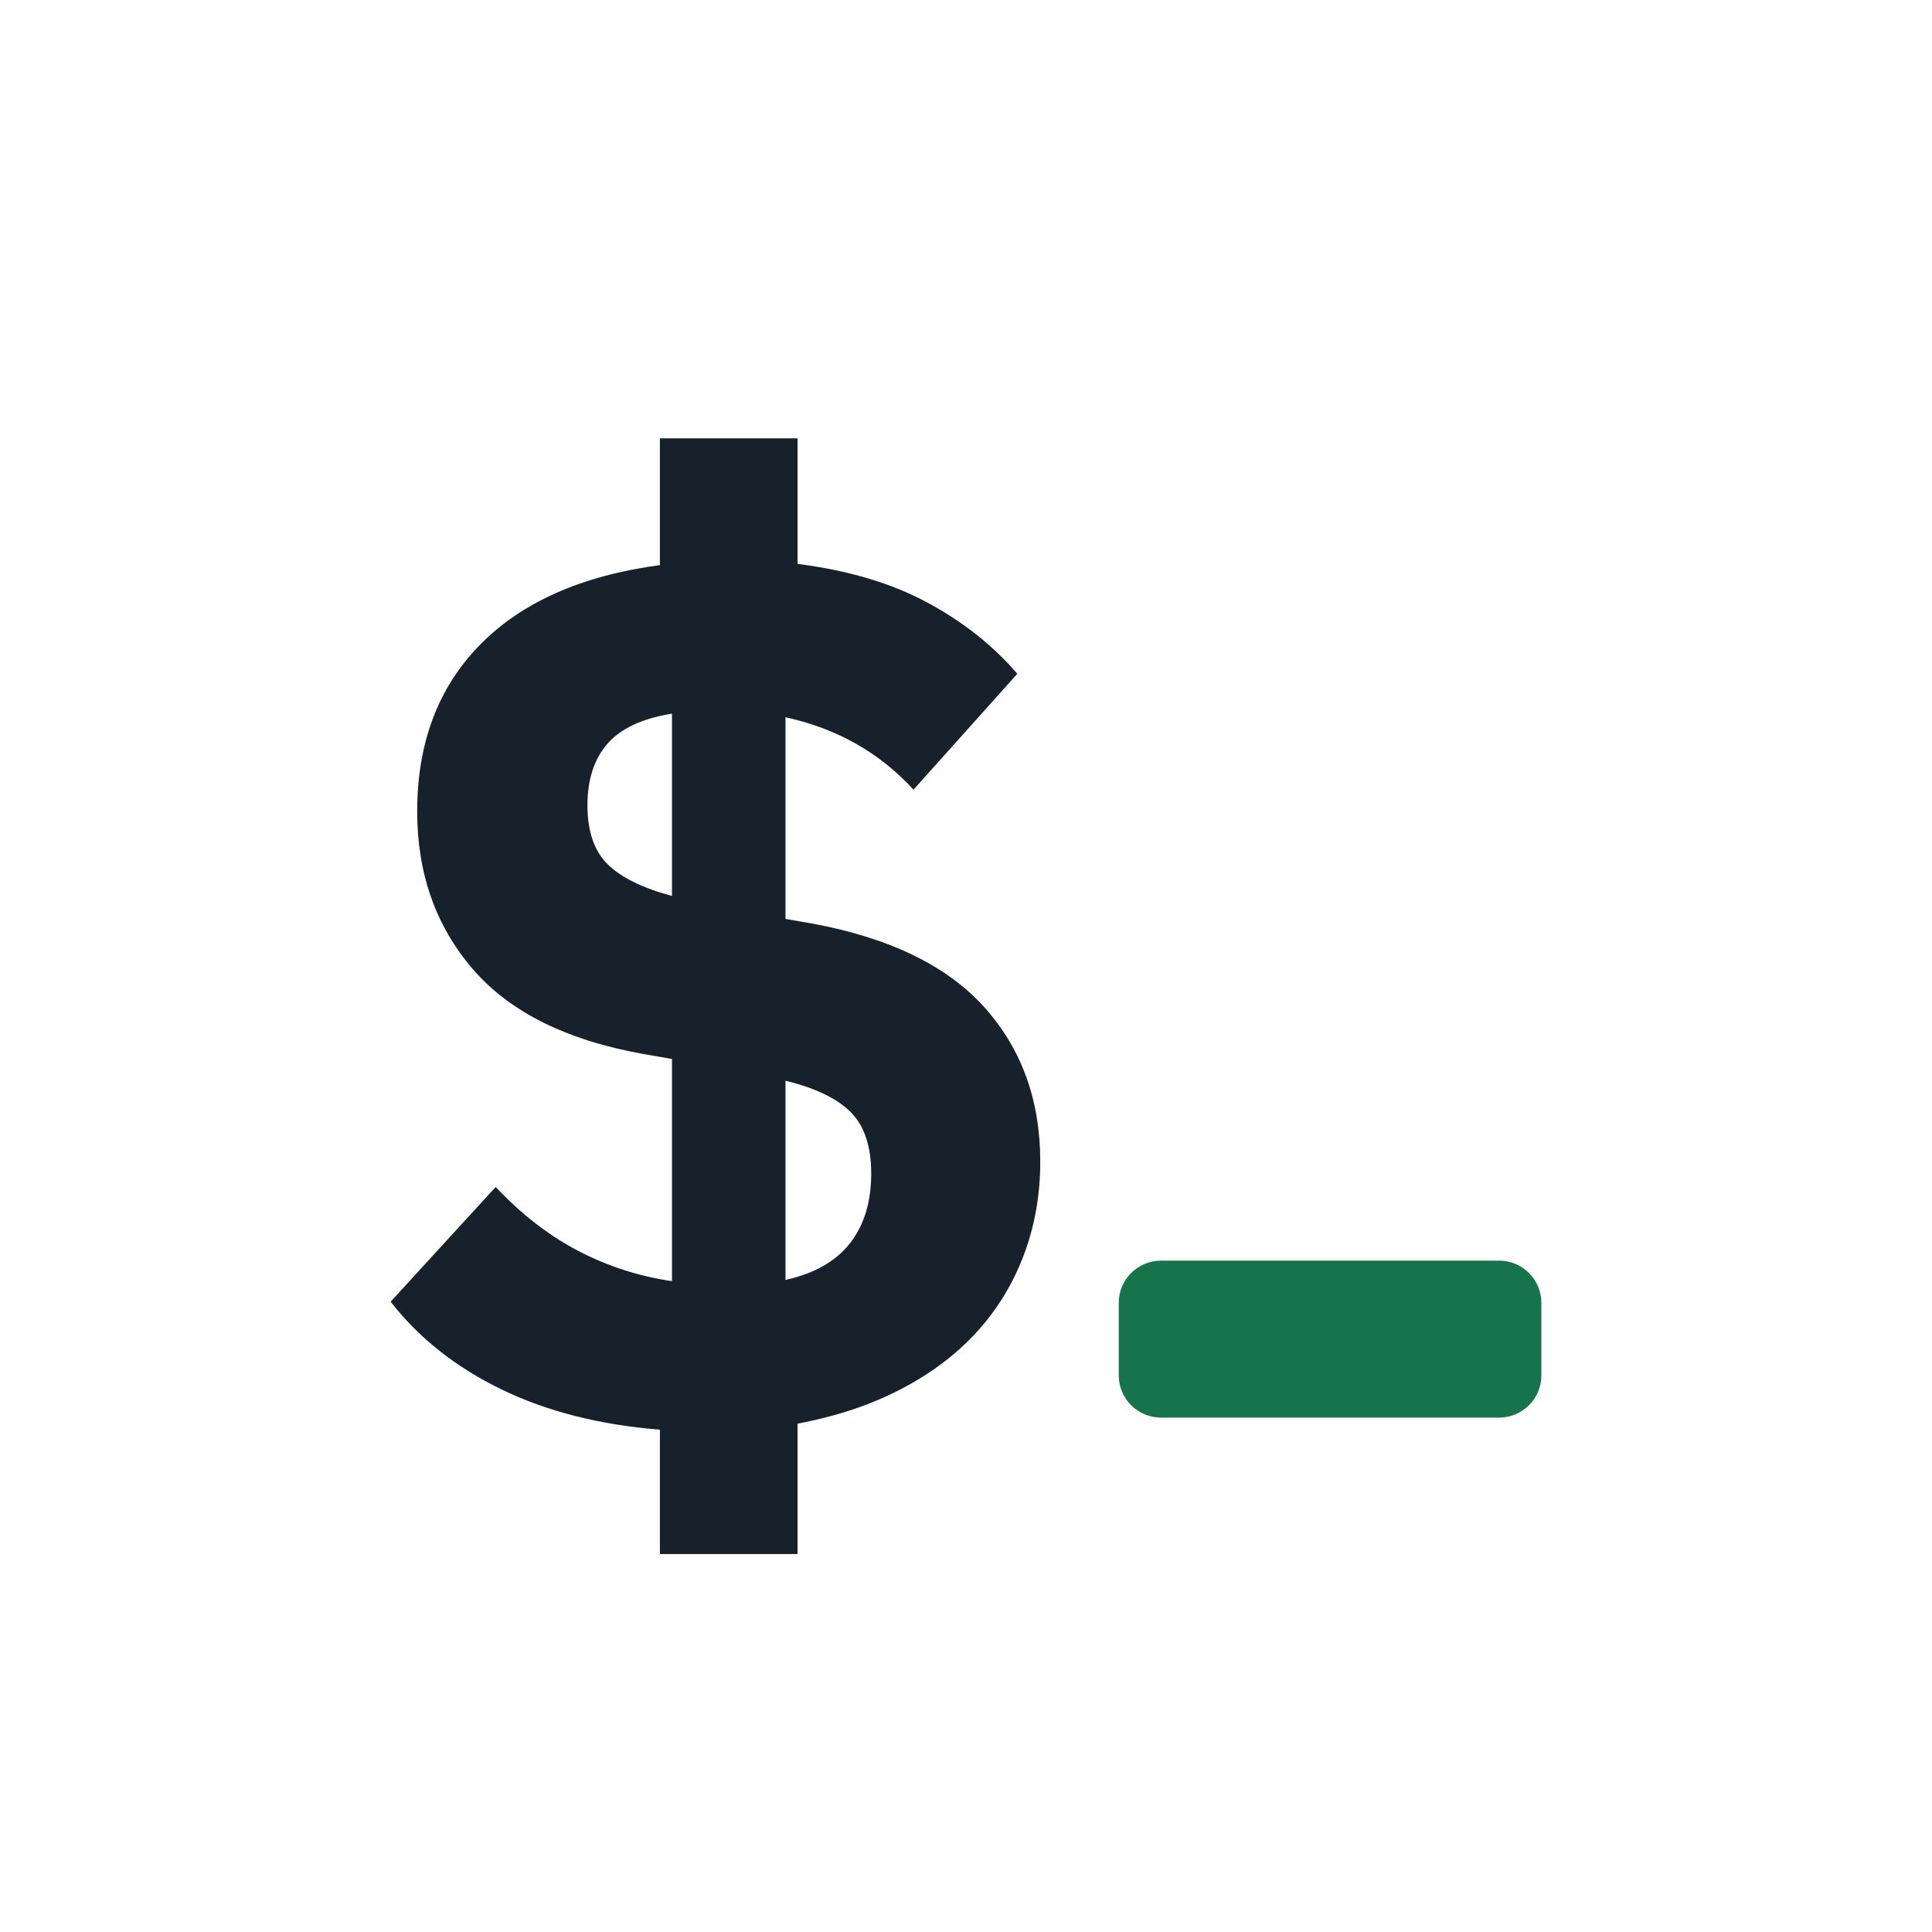
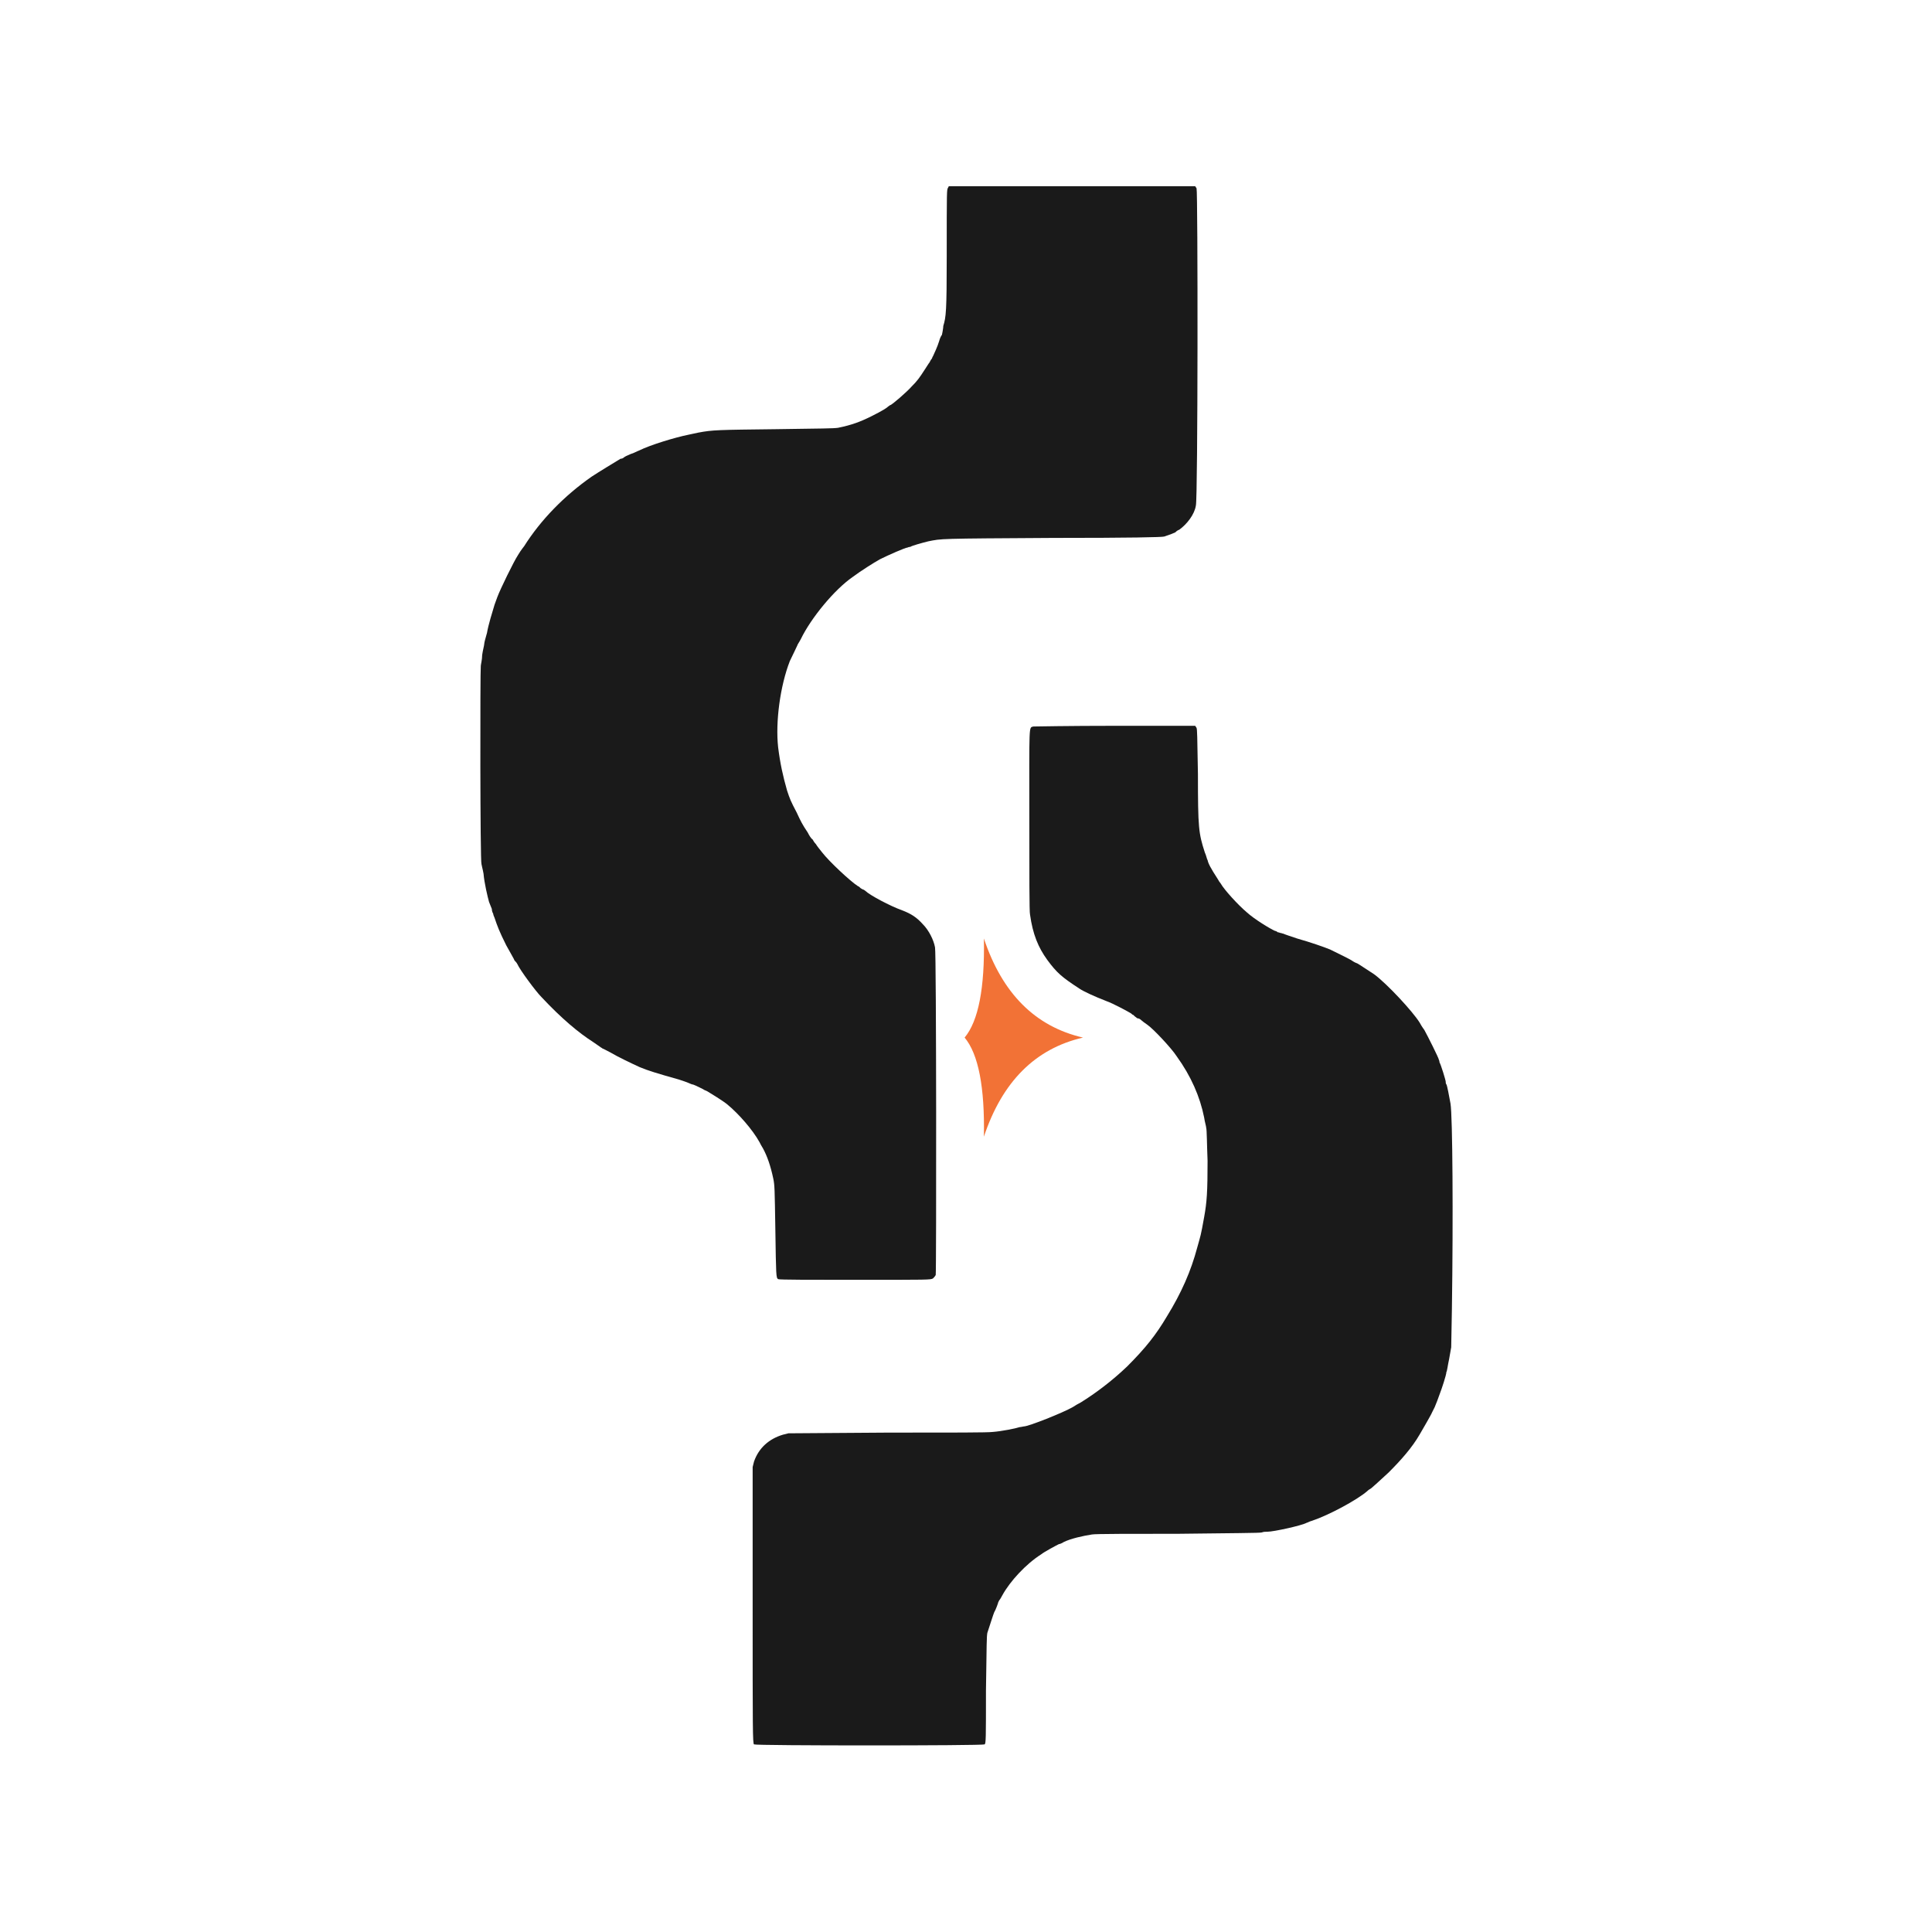
- <svg xmlns="http://www.w3.org/2000/svg" viewBox="0 0 64 64" width="64" height="64" role="img" aria-label="Countersign">
-   <path d="M21.86 47.36Q18.86 47.12 16.6 46.02Q14.34 44.92 12.94 43.12L16.42 39.32Q17.7 40.68 19.16 41.44Q20.62 42.2 22.26 42.44V35.08L21.34 34.92Q17.5 34.24 15.66 32.1Q13.82 29.96 13.82 26.88Q13.82 23.48 15.9 21.36Q17.98 19.24 21.86 18.72V14.52H26.42V18.68Q28.94 19.0 30.72 19.96Q32.5 20.92 33.7 22.32L30.26 26.16Q28.58 24.32 26.02 23.76V30.44L26.94 30.6Q30.78 31.32 32.62 33.38Q34.46 35.44 34.46 38.48Q34.46 40.12 33.92 41.56Q33.38 43.0 32.36 44.12Q31.34 45.24 29.84 46.02Q28.34 46.8 26.42 47.16V51.48H21.86ZM19.46 26.68Q19.46 27.96 20.12 28.62Q20.78 29.28 22.26 29.68V23.64Q20.78 23.88 20.12 24.64Q19.46 25.4 19.46 26.68ZM28.86 38.88Q28.86 37.52 28.18 36.84Q27.5 36.16 26.02 35.8V42.4Q27.46 42.08 28.16 41.18Q28.86 40.28 28.86 38.88Z" fill="#16212c" />
-   <rect x="37.06" y="41.76" width="14.0" height="5.2" rx="1.4" fill="#17734a" />
+ <svg xmlns="http://www.w3.org/2000/svg" viewBox="277.6 206.1 701.8 701.8" width="702" height="702" role="img" aria-label="Countersign">
+   <path d="M622.00 274.25c-0.50 0.75 -0.50 0.50 -0.50 25.00 0.00 20.00 -0.25 22.00 -1.25 25.25 0.00 0.75 -0.25 1.75 -0.25 2.00 0.00 0.25 -0.25 1.00 -0.25 1.25 -0.25 0.25 -0.75 1.25 -1.00 2.25 -0.50 1.75 -2.00 5.00 -2.25 5.50 -0.25 0.25 -0.25 0.75 -0.50 1.00 -0.25 0.25 -0.50 0.75 -0.75 1.25 -0.25 0.25 -1.00 1.50 -1.50 2.25 -2.25 3.50 -3.00 4.50 -5.00 6.50 -1.75 2.00 -7.25 6.75 -7.75 6.75 0.00 -0.00 -0.50 0.25 -0.75 0.50 -0.50 0.50 -2.00 1.50 -6.00 3.50 -4.00 2.00 -7.25 3.25 -12.25 4.25 -1.75 0.25 -5.50 0.25 -22.50 0.50 -21.00 0.25 -23.00 0.25 -28.25 1.25 -1.00 0.25 -2.50 0.50 -3.50 0.75 -5.00 1.00 -14.00 3.75 -18.00 5.75 -0.75 0.25 -2.00 1.00 -3.00 1.25 -1.25 0.50 -2.25 1.00 -2.50 1.25 -0.25 0.25 -0.75 0.50 -1.25 0.50 -1.25 0.75 -8.25 5.00 -10.50 6.50 -10.00 7.00 -18.50 15.75 -24.50 25.25 -1.00 1.25 -2.00 2.75 -2.25 3.25 -1.50 2.25 -6.50 12.50 -7.50 15.25 -0.25 0.75 -0.75 2.00 -1.00 2.75 -0.75 2.50 -2.25 7.25 -2.75 10.25 -0.50 1.75 -1.00 3.50 -1.00 4.00 0.00 0.50 -0.50 2.25 -0.75 4.00 0.00 1.75 -0.50 3.50 -0.50 4.00 -0.25 1.75 -0.25 71.25 0.25 72.00 0.00 0.25 0.50 2.00 0.75 3.50 0.25 3.25 1.50 8.50 2.00 10.25 0.25 0.75 0.75 1.75 1.00 2.50 0.00 1.00 0.50 1.75 0.50 1.75 0.00 0.25 0.25 1.00 0.50 1.50 1.00 3.00 1.75 5.00 4.25 10.00 1.50 2.75 3.00 5.25 3.00 5.50 0.25 0.25 0.75 0.75 1.00 1.25 1.00 2.25 6.75 10.00 8.75 12.00 7.25 7.75 13.50 13.00 19.00 16.50 1.00 0.75 2.25 1.50 2.50 1.75 0.50 0.25 0.75 0.50 0.75 0.50 0.25 -0.00 1.50 0.75 3.00 1.50 2.50 1.50 7.75 4.00 10.50 5.25 3.00 1.25 6.25 2.25 14.25 4.50 1.50 0.50 3.00 1.00 3.50 1.25 0.50 0.25 1.25 0.50 1.25 0.50 0.50 -0.00 2.00 0.75 4.00 1.75 0.25 0.25 1.00 0.50 1.50 0.75 1.25 0.75 5.75 3.50 7.25 4.75 4.25 3.50 9.25 9.25 11.75 13.75 0.25 0.50 0.75 1.50 1.25 2.25 1.50 2.75 2.75 6.25 3.75 11.00 0.50 2.50 0.50 3.25 0.75 18.75 0.25 16.50 0.25 17.25 1.00 17.75 0.25 0.25 12.75 0.25 27.75 0.25 27.50 -0.00 27.50 -0.00 28.50 -0.50 0.25 -0.25 0.75 -0.75 1.00 -1.25 0.25 -1.25 0.25 -117.00 -0.25 -119.00 -0.50 -2.75 -2.25 -6.25 -4.50 -8.50 -2.25 -2.50 -4.25 -3.75 -7.50 -5.00 -4.25 -1.50 -11.75 -5.50 -13.25 -7.00 -0.25 -0.25 -0.75 -0.50 -0.75 -0.50 -0.25 -0.00 -0.50 -0.25 -1.00 -0.50 -0.25 -0.25 -0.75 -0.75 -1.00 -0.75 -2.75 -1.75 -10.50 -9.00 -13.00 -12.25 -1.00 -1.25 -2.00 -2.50 -2.25 -3.00 -0.50 -0.50 -1.00 -1.25 -1.25 -1.75 -0.50 -0.25 -1.25 -1.50 -1.75 -2.50 -2.00 -3.00 -2.50 -4.00 -4.00 -7.25 -2.25 -4.25 -2.50 -5.00 -3.50 -8.00 -1.50 -5.25 -2.50 -9.75 -3.25 -15.75 -1.00 -9.25 0.75 -22.25 4.25 -31.25 1.00 -2.00 2.50 -5.25 2.75 -5.75 0.00 -0.25 0.75 -1.25 1.25 -2.25 3.75 -7.75 12.25 -18.00 18.75 -22.50 3.00 -2.25 7.75 -5.25 10.00 -6.50 3.00 -1.50 9.25 -4.25 10.00 -4.25 0.00 -0.00 0.50 -0.25 1.00 -0.25 0.75 -0.50 4.50 -1.50 6.50 -2.00 5.00 -1.00 3.25 -1.00 45.25 -1.25 28.50 -0.00 39.75 -0.25 40.50 -0.50 2.25 -0.75 3.50 -1.25 4.00 -1.50 0.25 -0.25 0.75 -0.75 1.50 -1.00 2.75 -2.00 5.50 -5.50 6.00 -8.75 0.75 -2.25 0.75 -114.25 0.25 -115.25l-0.50 -0.75 -44.75 -0.00 -44.75 -0.00 -0.25 0.50z" fill="#1a1a1a" />
+   <path d="M653.00 470.00c-1.75 0.50 -1.50 -1.75 -1.50 34.50 0.00 18.25 0.00 33.25 0.25 33.75 1.00 7.25 3.00 12.00 6.25 16.50 3.50 4.75 5.25 6.25 11.75 10.50 1.50 1.00 5.25 2.75 9.75 4.50 2.25 0.75 8.25 4.00 9.00 4.50 0.25 0.25 0.50 0.50 0.75 0.50 0.00 -0.00 0.25 0.25 0.50 0.50 0.25 0.25 0.75 0.50 1.00 0.75 0.50 -0.00 1.00 0.25 1.50 0.75 0.25 0.25 1.25 1.00 2.00 1.50 2.25 1.50 9.00 8.75 10.75 11.50 5.25 7.25 8.50 14.75 10.00 22.25 0.25 1.75 0.75 3.25 0.75 3.75 0.25 0.75 0.25 6.00 0.50 12.00 0.00 11.25 -0.25 15.00 -1.25 20.50 -1.25 7.00 -1.25 6.50 -2.50 11.00 -2.25 8.50 -5.75 16.50 -11.00 25.00 -4.00 6.75 -7.75 11.50 -14.50 18.25 -5.50 5.25 -11.50 9.75 -16.75 13.00 -1.00 0.50 -2.25 1.25 -3.00 1.75 -3.50 2.00 -16.00 7.00 -17.75 7.00 -0.25 -0.00 -1.00 0.25 -1.50 0.25 -1.50 0.50 -6.50 1.50 -9.75 1.75 -1.75 0.25 -14.00 0.25 -38.50 0.25l-35.75 0.25 -2.00 0.50c-5.00 1.50 -8.75 4.75 -10.50 9.75l-0.50 2.00 0.00 50.25c0.00 45.00 0.00 50.25 0.50 50.50 0.50 0.50 83.25 0.50 83.75 -0.00 0.50 -0.25 0.50 -2.25 0.50 -19.50 0.25 -17.75 0.25 -19.50 0.50 -21.00 0.75 -2.25 2.25 -7.00 2.50 -7.50 0.50 -0.75 1.50 -3.50 1.50 -3.75 0.00 -0.00 0.25 -0.25 0.25 -0.50 0.25 -0.25 0.75 -1.00 1.25 -2.00 2.75 -5.00 8.50 -11.25 14.00 -14.75 1.25 -1.00 5.50 -3.25 6.50 -3.75 0.25 -0.00 1.00 -0.25 1.75 -0.75 2.50 -1.25 7.00 -2.25 10.25 -2.75 1.00 -0.25 15.25 -0.25 31.50 -0.25 18.75 -0.25 29.75 -0.25 30.25 -0.50 0.50 -0.25 1.50 -0.25 2.00 -0.25 2.25 -0.00 12.50 -2.25 14.25 -3.25 0.25 -0.00 1.00 -0.50 2.00 -0.75 6.00 -2.00 16.25 -7.50 20.00 -10.75 0.50 -0.50 1.00 -0.75 1.00 -0.75 0.25 -0.00 3.50 -3.00 6.75 -6.00 4.50 -4.50 8.50 -9.00 11.25 -13.75 0.75 -1.25 4.50 -7.75 4.50 -8.00 0.00 -0.00 0.50 -1.00 1.00 -2.00 0.75 -1.75 1.00 -2.50 2.00 -5.25 0.50 -1.25 2.25 -6.50 2.25 -7.50 0.25 -0.25 0.50 -2.50 1.00 -4.75l0.75 -4.25 0.25 -13.75c0.50 -33.50 0.25 -70.25 -0.50 -74.75 -0.50 -2.75 -1.25 -6.75 -1.50 -7.00 -0.25 -0.25 -0.25 -0.75 -0.25 -1.00 0.00 -0.50 -1.75 -6.25 -2.25 -7.00 0.00 -0.50 -0.25 -1.00 -0.25 -1.00 0.00 -0.50 -4.00 -8.50 -5.25 -10.75 -0.75 -1.00 -1.50 -2.25 -1.75 -2.75 -2.50 -4.00 -11.75 -14.00 -16.50 -17.50 -2.00 -1.25 -6.00 -4.00 -6.25 -4.00 0.00 -0.00 -0.75 -0.25 -1.50 -0.75 -1.00 -0.75 -4.25 -2.25 -8.25 -4.25 -2.50 -1.00 -6.75 -2.50 -12.00 -4.00 -2.25 -0.75 -4.50 -1.50 -5.00 -1.75 -0.25 -0.00 -0.75 -0.25 -1.00 -0.25 -0.25 -0.00 -0.50 -0.25 -1.00 -0.25 -0.25 -0.25 -0.75 -0.50 -1.00 -0.50 -1.75 -0.75 -7.50 -4.25 -10.25 -6.75 -3.25 -2.75 -8.25 -8.25 -9.50 -10.50 -0.25 -0.25 -0.75 -1.00 -1.00 -1.50 -2.75 -4.25 -3.50 -5.75 -3.75 -7.00 -0.25 -0.25 -0.50 -1.75 -1.00 -2.75 -2.25 -7.00 -2.50 -8.75 -2.50 -28.50 -0.25 -14.00 -0.25 -16.00 -0.50 -16.75l-0.50 -0.75 -29.00 -0.00c-17.00 -0.00 -29.25 0.25 -29.75 0.25z" fill="#1a1a1a" />
+   <path d="M635 547Q645 577 671 583Q645 589 635 619Q635.5 592 628 583Q635.5 574 635 547Z" fill="#f27236" />
</svg>
